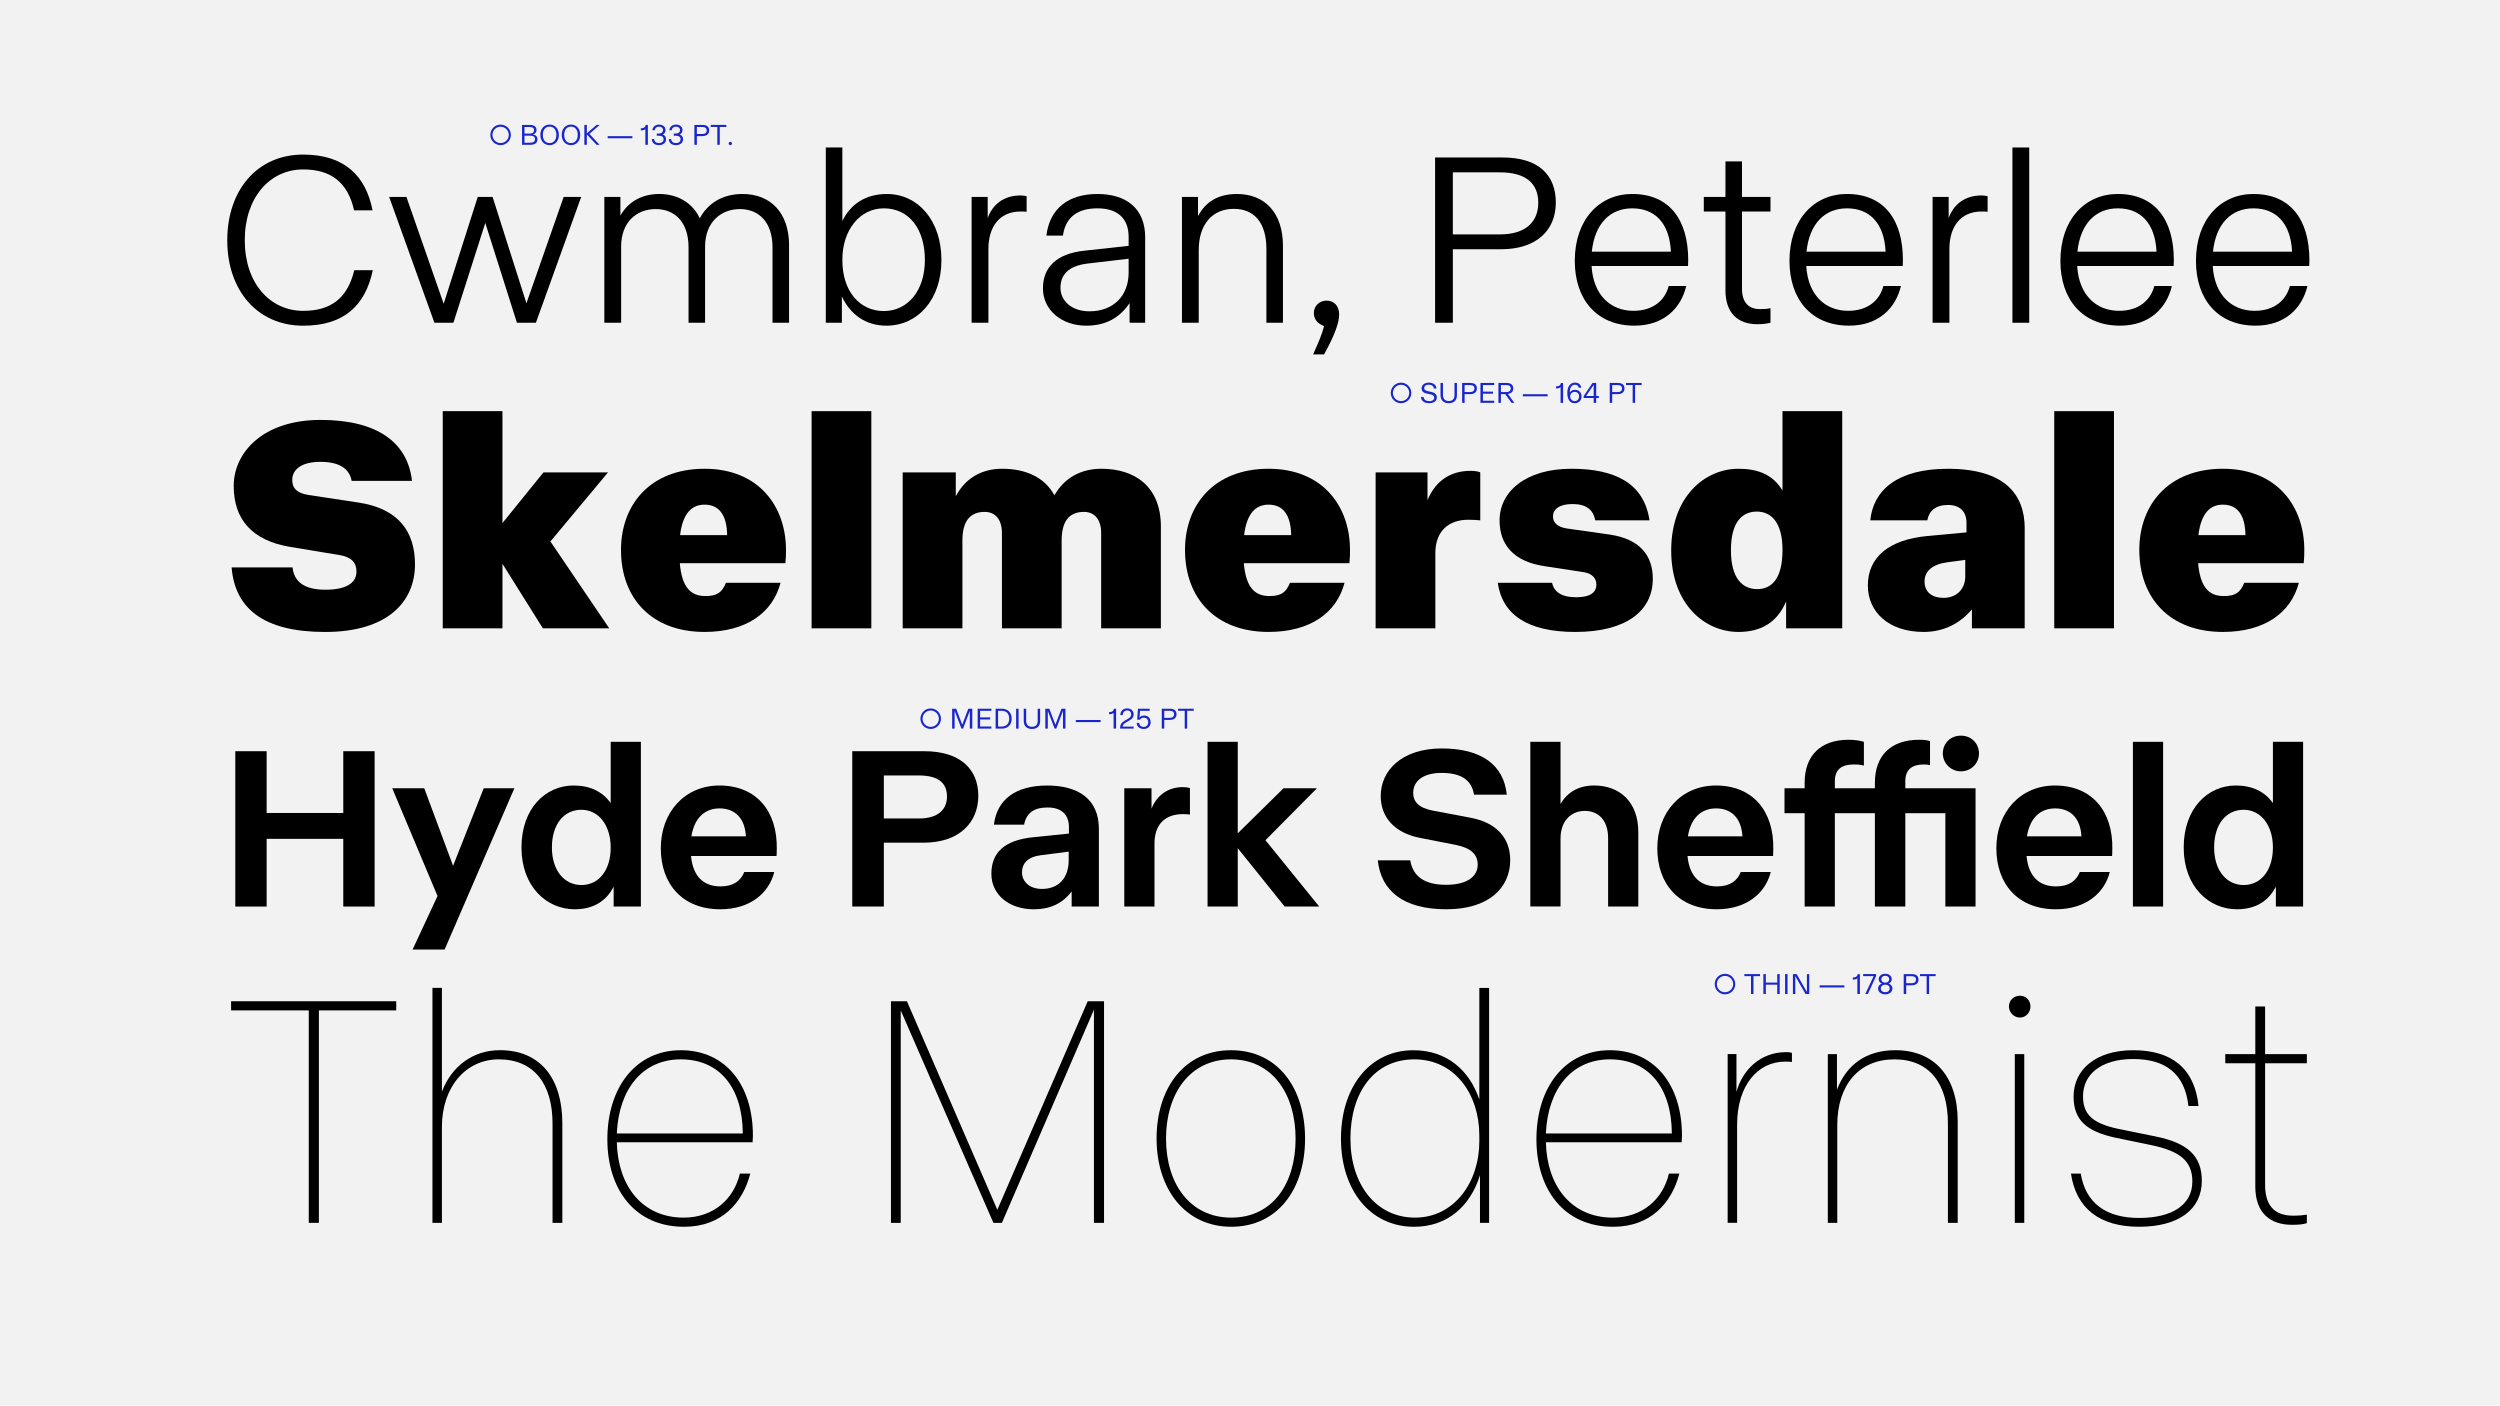
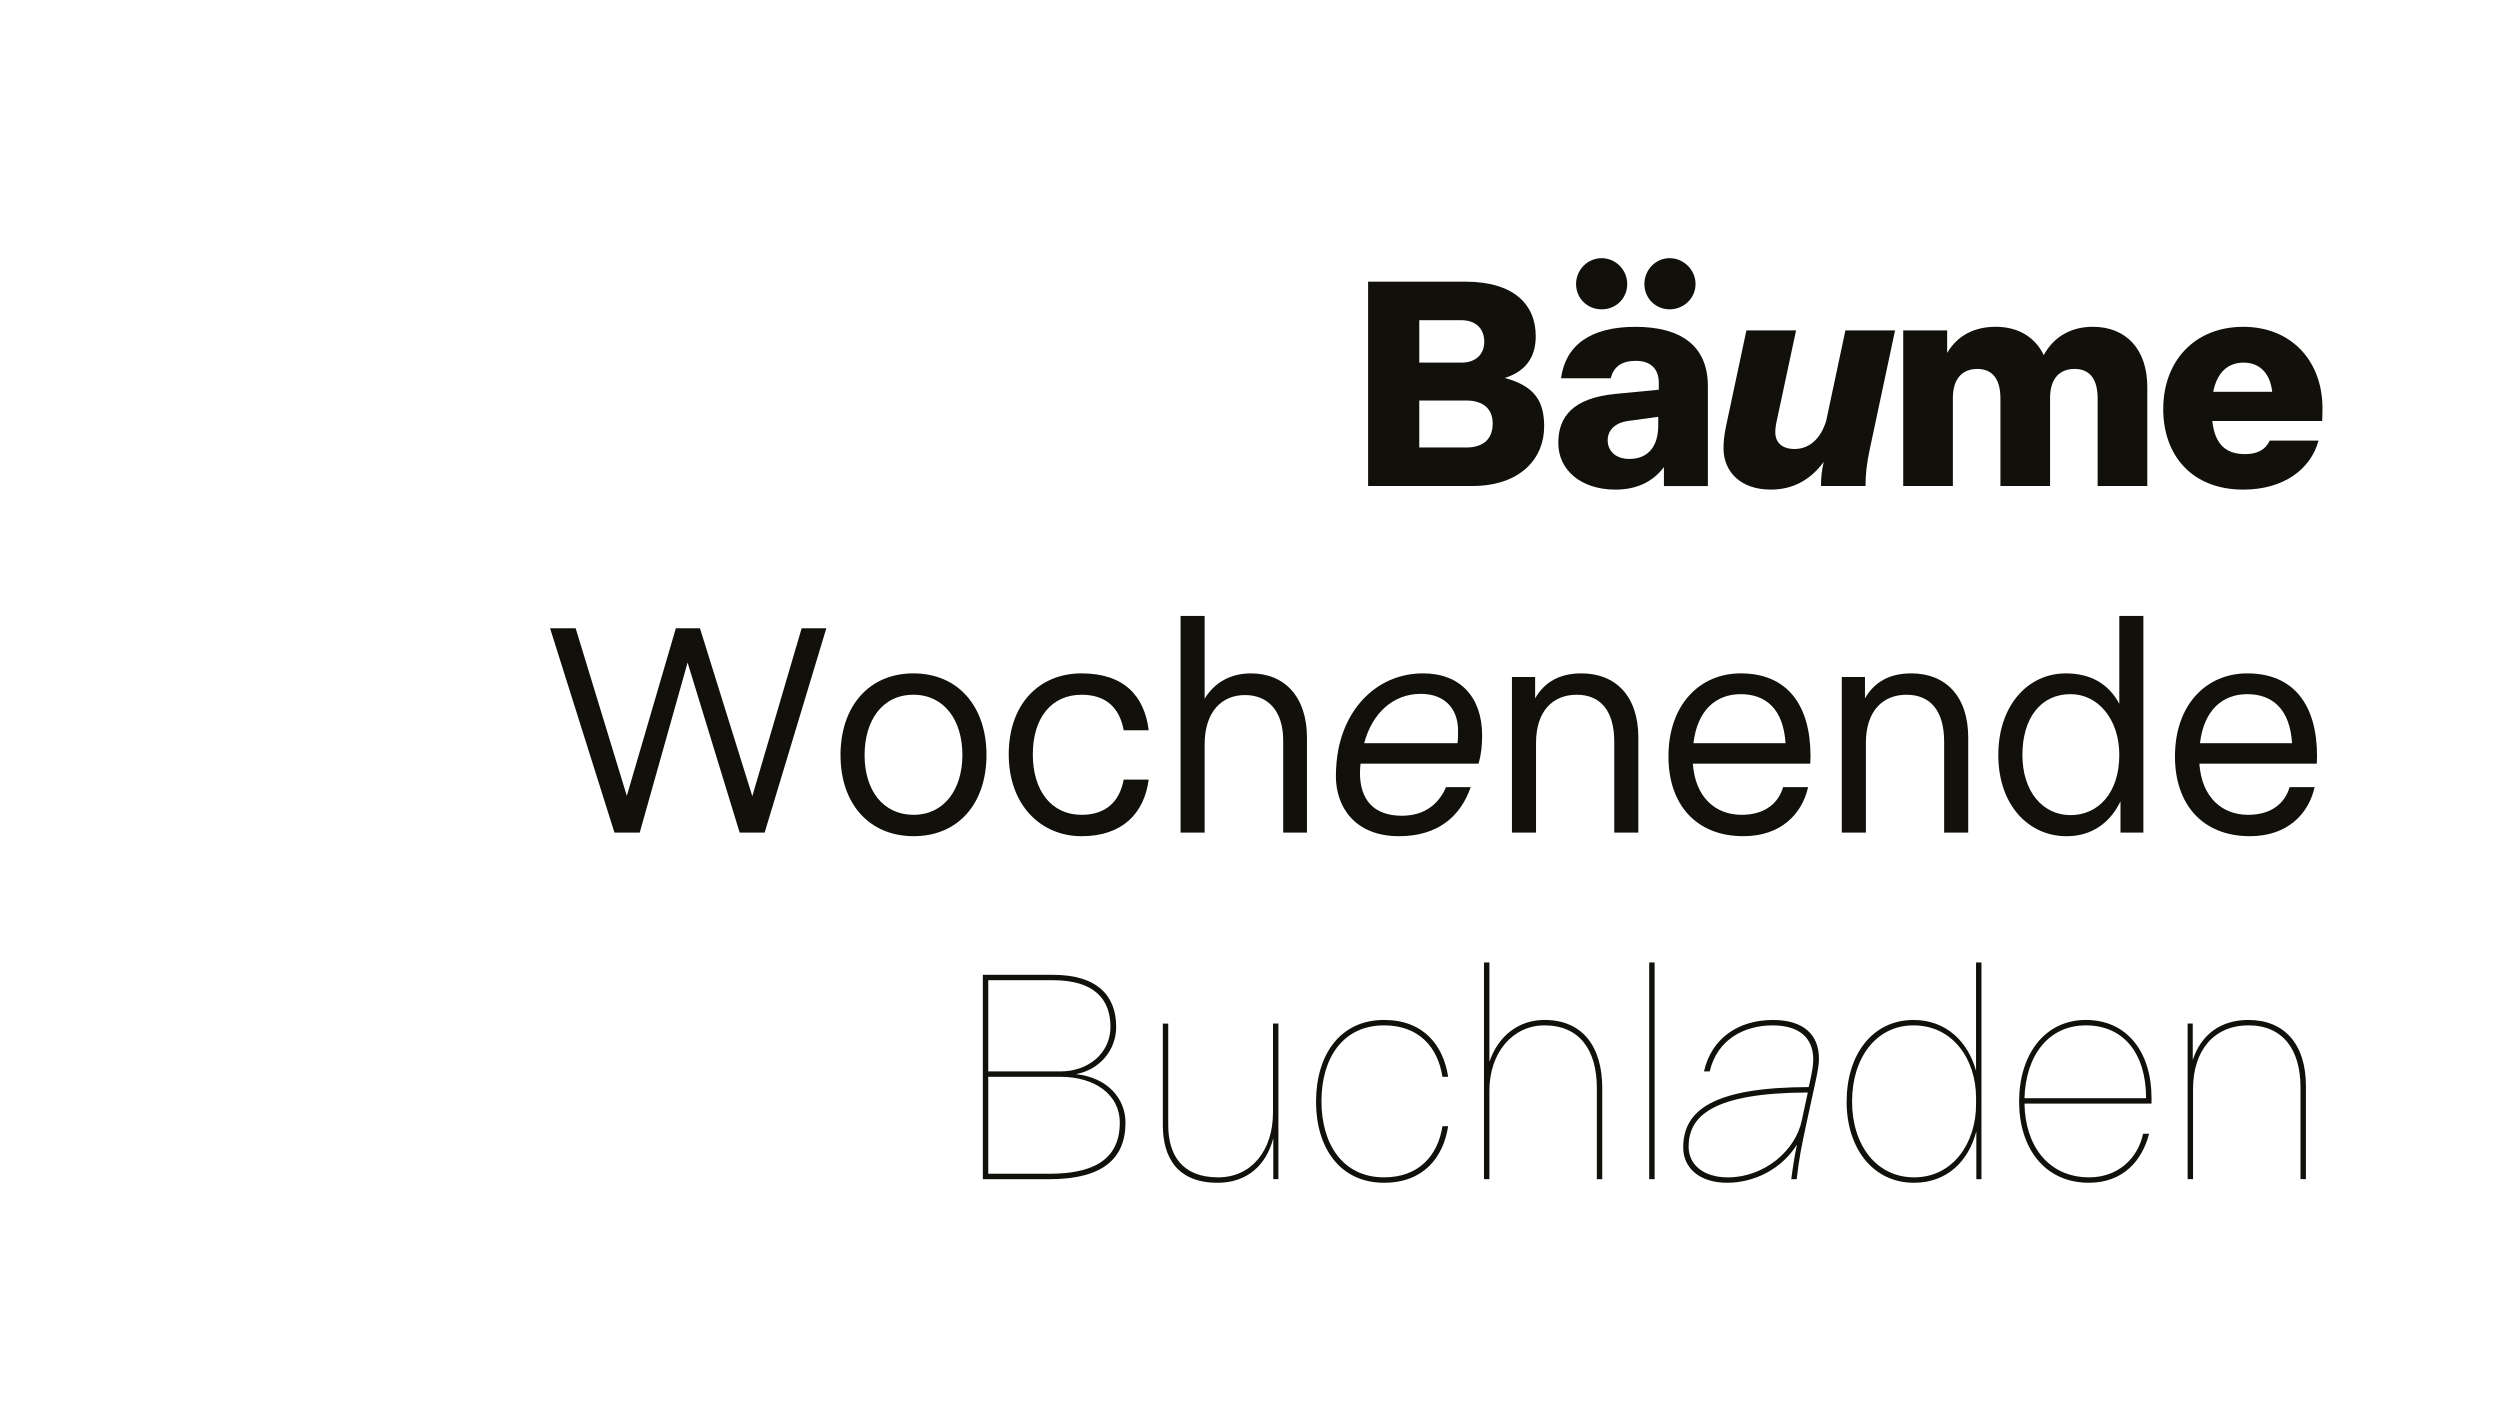
- <svg xmlns="http://www.w3.org/2000/svg" id="Layer_1" viewBox="0 0 1366 768">
+ <svg xmlns="http://www.w3.org/2000/svg" id="Layer_1" data-name="Layer 1" viewBox="0 0 1366 768">
  <defs>
-     <style>.cls-1{fill:#f2f2f2;}.cls-2{fill:#1a26cd;}</style>
+     <style>
+       .cls-1 {
+         fill: #12100b;
+         stroke-width: 0px;
+       }
+     </style>
  </defs>
-   <rect class="cls-1" width="1366" height="768" />
-   <g>
-     <path d="M124.18,131.27c0-27.4,16.36-46.81,41.49-46.81,22.61,0,34.18,11.7,37.9,30.46h-10.11c-3.46-15.56-12.9-22.34-27.8-22.34-18.09,0-31.92,15.16-31.92,38.7s13.83,38.57,31.92,38.57c14.63,0,24.07-6.38,27.93-22.21h10.11c-4.12,19.42-15.83,30.32-38.04,30.32-25,0-41.49-19.28-41.49-46.68Z" />
-     <path d="M317.56,107.59l-24.74,68.76h-10.37l-17.29-54.53-17.42,54.53h-10.37l-24.74-68.76h9.44l20.35,58.38,18.62-58.38h8.11l18.49,58.12,20.35-58.12h9.58Z" />
-     <path d="M431.14,134.19v42.16h-9.04v-41.23c0-13.7-7.45-20.88-17.82-20.88s-19.02,7.18-19.02,20.48v41.63h-9.04v-41.23c0-13.7-7.45-20.88-17.95-20.88s-18.88,7.18-18.88,20.48v41.63h-9.18V107.59h8.78v10.24c4.12-7.45,11.57-11.84,21.28-11.84s18.09,4.65,22.08,13.3c4.39-8.25,12.5-13.3,23.41-13.3,15.16,0,25.4,10.11,25.4,28.2Z" />
-     <path d="M514.4,142.04c0,21.81-13.03,35.91-30.06,35.91-11.7,0-19.95-6.52-24.34-15.96v14.36h-8.78V80.59h9.04v40.17c4.39-9.04,12.5-14.76,24.34-14.76,17.02,0,29.79,14.5,29.79,36.04Zm-9.04,0c0-16.76-8.51-28.2-22.48-28.2-13.03,0-22.61,11.84-22.61,27.93v.53c0,16.76,9.44,27.66,22.61,27.66s22.48-11.17,22.48-27.93Z" />
-     <path d="M560.95,107.19v8.51c-1.06-.13-2-.13-3.33-.13-11.3,0-17.55,8.11-17.55,20.48v40.3h-9.18V107.59h8.78v11.57c2.66-7.45,8.78-12.37,17.95-12.37,1.06,0,2,.13,3.33,.4Z" />
-     <path d="M625.72,129.8v46.55h-8.51v-10.77c-5.59,8.38-13.43,12.37-23.67,12.37-13.43,0-23.67-8.51-23.67-20.35s7.71-19.02,22.61-20.62l24.21-2.66v-4.79c0-10.77-6.65-15.69-17.02-15.69s-17.42,4.39-18.89,14.9h-9.04c1.86-15.16,12.37-22.74,27.93-22.74s26.07,7.71,26.07,23.81Zm-9.04,19.15v-7.58l-22.61,2.66c-10.64,1.33-14.63,6.38-14.63,13.3s5.99,12.77,15.83,12.77c13.17,0,21.41-8.51,21.41-21.15Z" />
-     <path d="M701,134.46v41.89h-9.04v-40.3c0-14.23-6.52-21.94-17.82-21.94s-19.15,7.98-19.15,22.61v39.63h-9.18V107.59h8.78v10.51c4.12-7.85,11.04-12.1,21.28-12.1,15.16,0,25.14,10.11,25.14,28.46Z" />
-     <path d="M723.47,193.64h-5.98c3.32-7.45,4.79-10.91,5.98-15.43l-1.6-.8c-2.39-1.2-3.99-3.46-3.99-6.38,0-3.86,3.06-6.78,6.92-6.78s6.92,2.66,6.92,7.58c0,4.26-2.26,11.04-8.25,21.81Z" />
-     <path d="M850.09,110.79c0,14.5-9.97,25.4-29.92,25.4h-26.33v40.17h-9.71V86.05h36.84c19.95,0,29.13,9.71,29.13,24.74Zm-9.58,0c0-10.37-6.52-16.62-21.01-16.62h-25.67v33.91h25.67c14.5,0,21.01-7.18,21.01-17.29Z" />
-     <path d="M922.3,145.36h-52.67c.93,15.69,10.24,24.47,22.88,24.47,10.64,0,17.16-5.59,19.28-13.57h9.58c-2.79,11.84-11.97,21.68-28.33,21.68-20.61,0-32.58-14.36-32.58-35.38,0-22.61,13.43-36.57,31.39-36.57,20.22,0,30.59,13.96,30.59,36.17,0,2-.13,3.19-.13,3.19Zm-9.31-7.85c-.8-15.96-9.04-23.67-21.15-23.67s-20.48,8.38-22.08,23.67h43.22Z" />
-     <path d="M951.83,115.57v42.16c0,8.11,4.12,11.17,9.84,11.17,2.53,0,3.99-.13,5.72-.53v7.98c-2.26,.53-4.39,.8-7.18,.8-10.77,0-17.42-6.25-17.42-18.49v-43.09h-11.84v-7.98h11.84v-19.42h9.04v19.42h15.56v7.98h-15.56Z" />
-     <path d="M1039.61,145.36h-52.67c.93,15.69,10.24,24.47,22.88,24.47,10.64,0,17.16-5.59,19.28-13.57h9.58c-2.79,11.84-11.97,21.68-28.33,21.68-20.61,0-32.58-14.36-32.58-35.38,0-22.61,13.43-36.57,31.39-36.57,20.22,0,30.59,13.96,30.59,36.17,0,2-.13,3.19-.13,3.19Zm-9.31-7.85c-.8-15.96-9.04-23.67-21.15-23.67s-20.48,8.38-22.08,23.67h43.22Z" />
-     <path d="M1086.03,107.19v8.51c-1.06-.13-2-.13-3.33-.13-11.3,0-17.55,8.11-17.55,20.48v40.3h-9.18V107.59h8.78v11.57c2.66-7.45,8.78-12.37,17.95-12.37,1.06,0,2,.13,3.33,.4Z" />
-     <path d="M1108.77,176.35h-9.18V80.59h9.18v95.76Z" />
-     <path d="M1187.64,145.36h-52.67c.93,15.69,10.24,24.47,22.88,24.47,10.64,0,17.16-5.59,19.28-13.57h9.58c-2.79,11.84-11.97,21.68-28.33,21.68-20.61,0-32.58-14.36-32.58-35.38,0-22.61,13.43-36.57,31.39-36.57,20.22,0,30.59,13.96,30.59,36.17,0,2-.13,3.19-.13,3.19Zm-9.31-7.85c-.8-15.96-9.04-23.67-21.15-23.67s-20.48,8.38-22.08,23.67h43.22Z" />
-     <path d="M1261.71,145.36h-52.67c.93,15.69,10.24,24.47,22.88,24.47,10.64,0,17.16-5.59,19.28-13.57h9.58c-2.79,11.84-11.97,21.68-28.33,21.68-20.61,0-32.58-14.36-32.58-35.38,0-22.61,13.43-36.57,31.39-36.57,20.22,0,30.59,13.96,30.59,36.17,0,2-.13,3.19-.13,3.19Zm-9.31-7.85c-.8-15.96-9.04-23.67-21.15-23.67s-20.48,8.38-22.08,23.67h43.22Z" />
-   </g>
-   <g>
-     <path d="M216.5,552.08h-42.26v116.08h-5.53v-116.08h-42.44v-4.99h90.23v4.99Z" />
-     <path d="M307.26,613.78v54.39h-5.35v-54.21c0-21.75-10.16-35.13-29.42-35.13-17.83,0-31.03,14.98-31.03,36.91v52.42h-5.17v-128.39h5.17v56.7c5.35-13.91,16.94-22.65,31.74-22.65,22.11,0,34.06,15.51,34.06,39.94Z" />
-     <path d="M411.21,624.12h-74.18c.54,23.72,13.73,41.19,36.55,41.19,16.23,0,27.46-10.16,30.67-24.07h5.71c-4.1,15.87-15.51,29.07-36.2,29.07-27.1,0-41.9-20.68-41.9-47.79,0-28.53,15.69-48.68,40.12-48.68s39.41,18.9,39.41,46.72l-.18,3.57Zm-5.35-4.81c-.18-25.5-13.02-40.48-33.88-40.48s-33.88,16.23-34.95,40.48h68.83Z" />
-     <path d="M603.25,547.09v121.08h-5.53v-116.44l-50.28,116.44h-4.64l-50.64-116.08v116.08h-5.35v-121.08h8.74l49.39,113.94,49.39-113.94h8.92Z" />
-     <path d="M631.95,622.16c0-27.64,15.16-48.32,40.66-48.32s40.48,20.51,40.48,48.32-15.16,48.14-40.3,48.14-40.83-20.51-40.83-48.14Zm75.96,0c0-24.79-13.02-43.33-35.31-43.33s-35.48,18.54-35.48,43.33,13.2,43.15,35.66,43.15,35.13-18.37,35.13-43.15Z" />
-     <path d="M813.65,539.78v128.39h-4.99v-26.03c-5.17,16.58-17.47,28.17-36.02,28.17-24.07,0-39.94-20.15-39.94-48.14s15.51-48.32,39.59-48.32c18.37,0,30.67,11.06,36.02,26.93v-60.98h5.35Zm-5.35,83.81v-3.21c0-22.47-13.37-41.55-35.48-41.55s-34.95,18.19-34.95,43.33,14.09,43.15,35.31,43.15,35.13-19.08,35.13-41.72Z" />
-     <path d="M918.85,624.12h-74.18c.54,23.72,13.73,41.19,36.55,41.19,16.23,0,27.46-10.16,30.67-24.07h5.71c-4.1,15.87-15.51,29.07-36.2,29.07-27.1,0-41.9-20.68-41.9-47.79,0-28.53,15.69-48.68,40.12-48.68s39.41,18.9,39.41,46.72l-.18,3.57Zm-5.35-4.81c-.18-25.5-13.02-40.48-33.88-40.48s-33.88,16.23-34.95,40.48h68.83Z" />
-     <path d="M979.11,575.26v4.99c-1.43-.18-2.5-.18-3.74-.18-14.8,0-26.21,12.84-26.21,34.41v53.67h-5.17v-92.19h4.81v20.68c3.21-11.95,13.02-21.75,27.1-21.75,1.07,0,1.78,0,3.21,.36Z" />
-     <path d="M1069.69,612.71v55.46h-5.35v-54.21c0-21.75-9.99-35.13-29.24-35.13s-31.21,13.91-31.21,35.84v53.49h-5.17v-92.19h4.99v19.44c5.17-13.55,15.87-21.58,31.92-21.58,21.04,0,34.06,14.09,34.06,38.87Z" />
-     <path d="M1097.68,549.94c0-3.39,2.67-5.88,6.06-5.88,3.21,0,5.71,2.5,5.71,5.88,0,3.21-2.5,6.06-5.71,6.06-3.39,0-6.06-2.85-6.06-6.06Zm3.21,26.03h5.17v92.19h-5.17v-92.19Z" />
-     <path d="M1131.56,641.24h5.35c2.67,16.23,13.91,24.25,31.92,24.25s29.07-7.13,29.07-19.97c0-11.23-6.95-16.58-22.29-19.79l-19.79-4.1c-15.69-3.39-22.82-9.63-22.82-22.47,0-14.44,11.77-25.32,32.63-25.32s33.52,9.81,35.66,30.49h-5.53c-1.96-17.47-12.3-25.68-30.14-25.68s-27.46,8.56-27.46,20.33c0,9.81,4.99,14.8,19.26,17.83l20.15,4.1c17.83,3.57,25.5,10.7,25.5,24.25,0,15.69-12.66,25.14-34.24,25.14s-34.42-9.99-37.27-29.07Z" />
-     <path d="M1237.65,580.97v66.51c0,13.37,7.31,16.76,15.33,16.76,3.21,0,4.81-.18,7.49-.54v4.64c-2.5,.71-4.46,.89-8.2,.89-11.41,0-19.97-6.06-19.97-20.86v-67.4h-16.41v-4.99h16.41v-26.03h5.35v26.03h22.82v4.99h-22.82Z" />
-   </g>
-   <g>
-     <path d="M204.69,410.46v84.88h-17.12v-37h-41.88v37h-17.12v-84.88h17.12v33.75h41.88v-33.75h17.12Z" />
-     <path d="M281.06,430.71l-38.12,88.12h-17.5l13.62-29.25-24.75-58.88h17.5l15.75,42.38,16.75-42.38h16.75Z" />
-     <path d="M350.18,405.33v90h-14.88v-10.88c-4.12,8.12-11.38,12.38-21.25,12.38-15.38,0-29.12-12.38-29.12-33.75s13.12-33.88,28.5-33.88c9,0,15.88,3.38,20.25,9.62v-33.5h16.5Zm-16.5,57.75c0-12.38-6.75-20.62-16-20.62-9.75,0-16.12,8.12-16.12,20.62s6.75,20.5,16.12,20.5,16-7.88,16-20.5Z" />
-     <path d="M424.43,463.96c0,2-.12,3.75-.12,3.75h-46.75c1.12,11.75,7.38,16.62,16.12,16.62,7.12,0,11.12-3.12,13-7.88h16.38c-2.88,11.5-13.12,20.38-29.5,20.38-20.62,0-32.5-13.75-32.5-33.38s13.12-34.25,32-34.25c20.25,0,31.75,14,31.38,34.75Zm-16.88-7c-.5-9.75-5.88-15.25-14.38-15.25-7.88,0-13.75,5-15.38,15.25h29.75Z" />
-     <path d="M534.55,434.83c0,14.12-9.88,25.62-30,25.62h-21.62v34.88h-17.25v-84.88h39.25c20.12,0,29.62,10.12,29.62,24.38Zm-17.12,.38c0-7.5-4.88-11.5-15.38-11.5h-19.12v23.5h19.25c10.38,0,15.25-4.88,15.25-12Z" />
-     <path d="M600.43,452.96v42.38h-14.88v-8.25c-5,6.62-11.88,9.75-20.62,9.75-13.75,0-23.25-8.12-23.25-19.38s6.75-18.38,22.88-20l19.5-2v-3.5c0-7.25-4.5-10.75-11.62-10.75-7.5,0-11.62,3-12.88,9.38h-16.5c1.75-14,12.12-21.38,29.12-21.38s28.25,7.38,28.25,23.75Zm-16.5,17.12v-4.75l-15.5,2c-6.88,.88-10,4.5-10,9.38s4,9,10.88,9c9.5,0,14.62-6.38,14.62-15.62Z" />
-     <path d="M650.18,430.58v14.5c-1-.12-2.12-.25-3.75-.25-10.12,0-15.62,5.88-15.62,16.12v34.38h-16.5v-64.62h14.88v11.12c3.12-7.75,9.5-11.75,17.12-11.75,1.38,0,2.5,.12,3.88,.5Z" />
-     <path d="M701.93,495.33l-25.62-31.88v31.88h-16.5v-90h16.5v50l25-24.62h18.25l-28.12,28.38,29.38,36.25h-18.88Z" />
-     <path d="M752.8,470.08h17.75c1.5,8.88,7.88,13.38,19.62,13.38s17.25-4.75,17.25-11c0-5.5-3.62-9.12-11.75-10.75l-19.75-3.88c-14.25-2.75-21.5-11.62-21.5-22.88,0-14.12,11.75-26,33.38-26s33.88,9,35.5,25.25h-17.88c-1.38-8.12-7.12-11.88-17.75-11.88s-15.5,4.88-15.5,10.88c0,4.88,3,8.25,10.88,9.75l19.88,3.75c15.5,2.75,22.25,11.88,22.25,23.25,0,15-11.5,26.88-34.88,26.88s-35.62-9.88-37.5-26.75Z" />
-     <path d="M895.17,454.71v40.62h-16.5v-37.38c0-10-5.5-14.88-12.75-14.88s-13.25,5.25-13.25,15.12v37.12h-16.5v-90h16.5v34c3.75-6.5,10-10.12,18.38-10.12,13.75,0,24.12,8.75,24.12,25.5Z" />
-     <path d="M968.92,463.96c0,2-.12,3.75-.12,3.75h-46.75c1.12,11.75,7.38,16.62,16.12,16.62,7.12,0,11.12-3.12,13-7.88h16.38c-2.88,11.5-13.12,20.38-29.5,20.38-20.62,0-32.5-13.75-32.5-33.38s13.12-34.25,32-34.25c20.25,0,31.75,14,31.38,34.75Zm-16.88-7c-.5-9.75-5.88-15.25-14.38-15.25-7.88,0-13.75,5-15.38,15.25h29.75Z" />
-     <path d="M986.05,444.33h-11v-13.62h11v-3c0-15.12,9-23.5,24-23.5,3.38,0,5.75,.38,8.38,1.12v13c-1.88-.5-3.12-.62-5.62-.62-6.62,0-10.25,2.75-10.25,9.25v3.75h21.88v-3c0-15.12,9-23.5,24.12-23.5,2.38,0,4.12,.12,6,.75v13.12c-1-.25-2-.38-3.25-.38-6.62,0-10.25,2.75-10.25,9.25v3.75h38.38v64.62h-16.5v-51h-21.88v51h-16.62v-51h-21.88v51h-16.5v-51Zm75.5-32.62c0-5.38,4-9.75,9.88-9.75s9.88,4.38,9.88,9.75-4.25,9.75-9.88,9.75-9.88-4.62-9.88-9.75Z" />
-     <path d="M1154.17,463.96c0,2-.12,3.75-.12,3.75h-46.75c1.12,11.75,7.38,16.62,16.12,16.62,7.12,0,11.12-3.12,13-7.88h16.38c-2.88,11.5-13.12,20.38-29.5,20.38-20.62,0-32.5-13.75-32.5-33.38s13.12-34.25,32-34.25c20.25,0,31.75,14,31.38,34.75Zm-16.88-7c-.5-9.75-5.88-15.25-14.38-15.25-7.88,0-13.75,5-15.38,15.25h29.75Z" />
-     <path d="M1181.92,495.33h-16.5v-90h16.5v90Z" />
-     <path d="M1258.42,405.33v90h-14.88v-10.88c-4.12,8.12-11.38,12.38-21.25,12.38-15.38,0-29.12-12.38-29.12-33.75s13.12-33.88,28.5-33.88c9,0,15.88,3.38,20.25,9.62v-33.5h16.5Zm-16.5,57.75c0-12.38-6.75-20.62-16-20.62-9.75,0-16.12,8.12-16.12,20.62s6.75,20.5,16.12,20.5,16-7.88,16-20.5Z" />
-   </g>
-   <g>
-     <path d="M126.54,310.02h33.29c.82,7.58,6.1,12.2,17.96,12.2,12.86,0,16.98-4.61,16.98-9.89,0-4.78-2.47-7.91-9.39-9.06l-26.86-4.45c-20.77-3.46-30.82-15-30.82-33.29s15.99-36.09,47.47-36.09,47.63,12.69,49.94,33.29h-32.96c-1.32-6.76-6.76-10.38-17.14-10.38s-15.33,4.29-15.33,9.89c0,4.62,2.64,7.25,9.06,8.24l27.19,4.12c21.75,3.3,30.82,15.82,30.82,33.79,0,20.44-15,36.92-49.11,36.92s-49.28-13.18-51.09-35.27Z" />
-     <path d="M296.62,343.32l-22.08-35.27v35.27h-32.63v-118.66h32.63v61.14l22.41-27.69h35.27l-31.48,37.74,32.14,47.46h-36.26Z" />
-     <path d="M429.12,307.72h-57.68c1.15,13.02,5.77,17.96,14.01,17.96,6.43,0,9.06-1.98,11.21-7.25h29.83c-4.29,16.32-18.62,26.86-41.53,26.86-28.84,0-45.65-18.29-45.65-44.83,0-24.72,15.99-44.33,45.65-44.33s44.5,20.6,44.5,44.33c0,2.47,0,4.12-.33,7.25Zm-31.81-15.33c-.16-10.88-4.29-16.65-12.36-16.65-6.76,0-11.87,4.45-13.35,16.65h25.71Z" />
-     <path d="M476.09,343.32h-32.63v-118.66h32.63v118.66Z" />
-     <path d="M634.3,287.78v55.54h-32.63v-52.08c0-7.42-3.63-11.54-9.39-11.54-7.42,0-12.2,4.29-12.2,15.66v47.96h-32.63v-52.08c0-7.42-3.63-11.54-9.39-11.54-7.42,0-12.2,4.29-12.2,15.66v47.96h-32.63v-85.21h29.01v13.02c5.27-9.89,14.17-15,25.38-15,12.53,0,23.07,4.45,28.51,14.5,5.44-9.56,14.5-14.5,25.71-14.5,18.13,0,32.47,9.56,32.47,31.64Z" />
-     <path d="M737.3,307.72h-57.68c1.15,13.02,5.77,17.96,14.01,17.96,6.43,0,9.06-1.98,11.21-7.25h29.83c-4.29,16.32-18.62,26.86-41.53,26.86-28.84,0-45.65-18.29-45.65-44.83,0-24.72,15.99-44.33,45.65-44.33s44.5,20.6,44.5,44.33c0,2.47,0,4.12-.33,7.25Zm-31.81-15.33c-.16-10.88-4.29-16.65-12.36-16.65-6.76,0-11.87,4.45-13.35,16.65h25.71Z" />
-     <path d="M808.82,258.11v26.21c-1.81-.17-3.63-.33-6.59-.33-10.55,0-17.96,6.1-17.96,18.29v41.04h-32.63v-85.21h28.35v15.16c4.78-11.54,13.68-15.99,23.4-15.99,1.98,0,4.12,.17,5.44,.82Z" />
-     <path d="M818.38,318.43h29.67c1.15,5.11,5.27,7.91,13.18,7.91s11.04-2.8,11.04-6.92c0-2.97-1.81-5.93-6.76-6.76l-21.59-3.3c-16.48-2.47-24.56-11.37-24.56-25.05,0-15.49,14.01-28.18,39.23-28.18,23.9,0,39.72,7.91,42.69,28.18h-29.67c-.99-5.77-4.94-8.9-12.36-8.9s-10.71,2.97-10.71,6.76c0,3.3,2.31,5.77,7.58,6.59l23.24,3.3c17.14,2.47,23.73,11.87,23.73,24.23,0,17.47-14.5,29.01-42.36,29.01-26.2,0-39.88-9.56-42.36-26.86Z" />
-     <path d="M1006.59,224.65v118.66h-30.66v-14.67c-4.78,11.21-13.35,16.65-26.04,16.65-18.29,0-36.75-15-36.75-44.5s18.46-44.66,36.75-44.66c10.55,0,18.79,3.13,24.06,11.87v-43.34h32.63Zm-32.63,75.81c0-15.33-6.43-20.93-14.01-20.93-8.08,0-14.17,5.77-14.17,21.1s6.26,21.26,14.34,21.26c7.42,0,13.84-4.94,13.84-21.42Z" />
-     <path d="M1106.29,288.76v54.55h-28.84v-10.38c-6.43,7.75-15.49,12.36-26.37,12.36-19.28,0-30.49-11.04-30.49-25.38,0-15.49,11.54-25.05,32.47-27.03l21.43-1.98v-5.27c0-6.1-3.63-9.72-10.05-9.72-6.76,0-10.38,3.13-11.37,8.41h-31.15c1.65-16.65,15-28.18,42.36-28.18,30.98,0,42.03,13.84,42.03,32.63Zm-32.47,26.2v-9.06l-9.72,1.32c-8.24,1.15-12.53,4.78-12.53,10.55s4.12,8.9,10.38,8.9c7.42,0,11.87-5.11,11.87-11.7Z" />
-     <path d="M1155.07,343.32h-32.63v-118.66h32.63v118.66Z" />
-     <path d="M1258.73,307.72h-57.68c1.15,13.02,5.77,17.96,14.01,17.96,6.43,0,9.06-1.98,11.21-7.25h29.83c-4.29,16.32-18.62,26.86-41.53,26.86-28.84,0-45.65-18.29-45.65-44.83,0-24.72,15.99-44.33,45.65-44.33s44.5,20.6,44.5,44.33c0,2.47,0,4.12-.33,7.25Zm-31.81-15.33c-.16-10.88-4.29-16.65-12.36-16.65-6.76,0-11.87,4.45-13.35,16.65h25.71Z" />
-   </g>
-   <g>
-     <path class="cls-2" d="M279.15,73.71c0,3.11-2.53,5.6-5.63,5.6s-5.6-2.5-5.6-5.6,2.5-5.63,5.6-5.63,5.63,2.53,5.63,5.63Zm-10.08,0c0,2.46,1.98,4.45,4.45,4.45s4.48-1.99,4.48-4.45-2.02-4.48-4.48-4.48-4.45,2.02-4.45,4.48Z" />
-     <path class="cls-2" d="M293.66,76.03c0,1.9-1.12,3.09-3.87,3.09h-4.55v-10.87h4.31c2.48,0,3.62,1.07,3.62,2.87,0,1.15-.86,2.1-1.95,2.35,1.49,.21,2.45,1.17,2.45,2.56Zm-7.07-6.64v3.62h2.83c1.5,0,2.38-.69,2.38-1.89,0-1.3-1.02-1.73-2.61-1.73h-2.61Zm5.73,6.64c0-1.44-1.12-1.89-2.79-1.89h-2.95v3.84h2.93c1.68,0,2.8-.43,2.8-1.95Z" />
-     <path class="cls-2" d="M295.24,73.69c0-3.36,2.07-5.63,5.06-5.63s5.06,2.27,5.06,5.63-2.06,5.62-5.06,5.62-5.06-2.27-5.06-5.62Zm8.76,0c0-2.79-1.46-4.5-3.7-4.5s-3.7,1.71-3.7,4.5,1.46,4.48,3.7,4.48,3.7-1.71,3.7-4.48Z" />
-     <path class="cls-2" d="M306.92,73.69c0-3.36,2.07-5.63,5.06-5.63s5.06,2.27,5.06,5.63-2.06,5.62-5.06,5.62-5.06-2.27-5.06-5.62Zm8.76,0c0-2.79-1.46-4.5-3.7-4.5s-3.7,1.71-3.7,4.5,1.46,4.48,3.7,4.48,3.7-1.71,3.7-4.48Z" />
-     <path class="cls-2" d="M322.06,73.13l5.55,5.99h-1.63l-5.33-5.63v5.63h-1.36v-10.87h1.36v4.58l5.28-4.58h1.76l-5.63,4.88Z" />
-     <path class="cls-2" d="M345.54,75.55h-13.53v-1.15h13.53v1.15Z" />
-     <path class="cls-2" d="M354,68.25v10.87h-1.38v-8.56c-.56,.51-1.3,.69-2.48,.69v-1.12c1.86-.06,2.42-.75,2.69-1.87h1.17Z" />
-     <path class="cls-2" d="M363.95,76.08c0,1.73-1.38,3.23-3.89,3.23s-3.89-1.38-3.91-3.33h1.31c.08,1.38,.96,2.19,2.61,2.19s2.5-.93,2.5-2.1-.78-1.92-2.8-1.92h-.91v-1.18h.91c1.86,0,2.51-.85,2.51-1.9,0-1.12-.88-1.87-2.18-1.87-1.22,0-2.19,.62-2.35,1.98h-1.33c.22-2,1.78-3.12,3.7-3.12,2.02,0,3.52,1.22,3.52,2.95,0,1.14-.5,2.05-1.54,2.46,1.15,.37,1.84,1.28,1.84,2.61Z" />
-     <path class="cls-2" d="M373.23,76.08c0,1.73-1.38,3.23-3.89,3.23s-3.89-1.38-3.91-3.33h1.31c.08,1.38,.96,2.19,2.61,2.19s2.5-.93,2.5-2.1-.78-1.92-2.8-1.92h-.91v-1.18h.91c1.86,0,2.51-.85,2.51-1.9,0-1.12-.88-1.87-2.18-1.87-1.22,0-2.19,.62-2.35,1.98h-1.33c.22-2,1.78-3.12,3.7-3.12,2.02,0,3.52,1.22,3.52,2.95,0,1.14-.5,2.05-1.54,2.46,1.15,.37,1.84,1.28,1.84,2.61Z" />
-     <path class="cls-2" d="M387.49,71.28c0,1.79-1.23,3.09-3.71,3.09h-3.01v4.75h-1.36v-10.87h4.48c2.48,0,3.6,1.15,3.6,3.03Zm-1.36,0c0-1.22-.75-1.89-2.46-1.89h-2.9v3.84h2.9c1.71,0,2.46-.78,2.46-1.95Z" />
-     <path class="cls-2" d="M396.88,69.37h-3.6v9.75h-1.34v-9.75h-3.62v-1.12h8.56v1.12Z" />
-     <path class="cls-2" d="M399.96,78.4c0,.5-.42,.91-.91,.91s-.93-.42-.93-.91,.42-.91,.93-.91,.91,.4,.91,.91Z" />
-   </g>
-   <g>
-     <path class="cls-2" d="M771.15,214.71c0,3.11-2.53,5.6-5.63,5.6s-5.6-2.5-5.6-5.6,2.5-5.63,5.6-5.63,5.63,2.53,5.63,5.63Zm-10.08,0c0,2.46,1.98,4.45,4.45,4.45s4.48-1.99,4.48-4.45-2.02-4.48-4.48-4.48-4.45,2.02-4.45,4.48Z" />
-     <path class="cls-2" d="M776.4,216.89h1.42c.21,1.54,1.34,2.29,3.11,2.29,1.86,0,2.72-.82,2.72-1.87,0-.96-.64-1.52-1.9-1.81l-2.53-.56c-1.6-.35-2.46-1.33-2.46-2.75,0-1.76,1.49-3.12,3.89-3.12s4.02,1.01,4.26,3.23h-1.42c-.21-1.44-1.26-2.1-2.87-2.1s-2.43,.8-2.43,1.82c0,.78,.4,1.33,1.65,1.62l2.45,.56c1.76,.4,2.8,1.36,2.8,2.91,0,1.9-1.49,3.2-4.15,3.2-2.85,0-4.31-1.23-4.53-3.43Z" />
-     <path class="cls-2" d="M796.08,215.89c0,2.95-1.75,4.42-4.48,4.42s-4.5-1.49-4.5-4.42v-6.64h1.34v6.64c0,2.13,1.26,3.23,3.17,3.23s3.12-1.06,3.12-3.17v-6.71h1.34v6.64Z" />
-     <path class="cls-2" d="M806.98,212.28c0,1.79-1.23,3.09-3.71,3.09h-3.01v4.75h-1.36v-10.87h4.48c2.48,0,3.6,1.15,3.6,3.03Zm-1.36,0c0-1.22-.75-1.89-2.46-1.89h-2.9v3.84h2.9c1.71,0,2.46-.78,2.46-1.95Z" />
-     <path class="cls-2" d="M810.27,210.4v3.58h5.49v1.14h-5.49v3.84h6.16v1.15h-7.51v-10.87h7.51v1.15h-6.16Z" />
-     <path class="cls-2" d="M822.45,215.37h-2.35v4.75h-1.36v-10.87h4.47c2.48,0,3.62,1.15,3.62,2.99,0,1.63-.9,2.74-2.91,2.98l3.51,4.9h-1.52l-3.44-4.75Zm-2.35-1.14h2.95c1.58,0,2.42-.72,2.42-1.98s-.86-1.86-2.45-1.86h-2.91v3.84Z" />
-     <path class="cls-2" d="M845.62,216.55h-13.53v-1.15h13.53v1.15Z" />
-     <path class="cls-2" d="M854.08,209.25v10.87h-1.38v-8.56c-.56,.51-1.3,.69-2.48,.69v-1.12c1.86-.06,2.42-.75,2.69-1.87h1.17Z" />
-     <path class="cls-2" d="M864.16,216.58c0,2.22-1.5,3.73-3.76,3.73-3.12,0-4.02-2.77-4.02-5.71,0-3.87,2-5.54,4.18-5.54,2.03,0,3.14,1.01,3.43,2.79h-1.36c-.22-1.06-.88-1.63-2.07-1.63-1.82,0-2.85,1.71-2.85,4.07v.22c.53-.98,1.49-1.52,2.82-1.52,2.29,0,3.63,1.57,3.63,3.6Zm-1.33,0c0-1.28-.78-2.45-2.38-2.45s-2.5,1.17-2.5,2.45,.9,2.58,2.5,2.58,2.38-1.3,2.38-2.58Z" />
-     <path class="cls-2" d="M873.57,217.48h-1.41v2.64h-1.38v-2.64h-5.46v-1.12l4.82-7.11h2.02v7.11h1.41v1.12Zm-2.79-1.12v-6.08l-4.13,6.08h4.13Z" />
-     <path class="cls-2" d="M887.63,212.28c0,1.79-1.23,3.09-3.71,3.09h-3.01v4.75h-1.36v-10.87h4.48c2.48,0,3.6,1.15,3.6,3.03Zm-1.36,0c0-1.22-.75-1.89-2.46-1.89h-2.9v3.84h2.9c1.71,0,2.46-.78,2.46-1.95Z" />
-     <path class="cls-2" d="M897.02,210.37h-3.6v9.75h-1.34v-9.75h-3.62v-1.12h8.56v1.12Z" />
-   </g>
-   <g>
-     <path class="cls-2" d="M514.15,392.71c0,3.11-2.53,5.6-5.63,5.6s-5.6-2.5-5.6-5.6,2.5-5.63,5.6-5.63,5.63,2.53,5.63,5.63Zm-10.08,0c0,2.46,1.98,4.45,4.45,4.45s4.48-1.99,4.48-4.45-2.02-4.48-4.48-4.48-4.45,2.02-4.45,4.48Z" />
-     <path class="cls-2" d="M531.26,387.25v10.87h-1.36v-9.68l-3.68,9.68h-.88l-3.73-9.7v9.7h-1.36v-10.87h2.21l3.31,8.72,3.31-8.72h2.18Z" />
-     <path class="cls-2" d="M535.54,388.4v3.58h5.49v1.14h-5.49v3.84h6.16v1.15h-7.51v-10.87h7.51v1.15h-6.16Z" />
-     <path class="cls-2" d="M552.78,392.69c0,3.34-2.19,5.43-5.28,5.43h-3.49v-10.87h3.49c3.09,0,5.28,2.08,5.28,5.44Zm-1.36,0c0-2.72-1.52-4.31-4.13-4.31h-1.94v8.6h1.94c2.58,0,4.13-1.58,4.13-4.29Z" />
-     <path class="cls-2" d="M556.55,398.12h-1.34v-10.87h1.34v10.87Z" />
-     <path class="cls-2" d="M568.34,393.89c0,2.95-1.75,4.42-4.48,4.42s-4.5-1.49-4.5-4.42v-6.64h1.34v6.64c0,2.13,1.26,3.23,3.17,3.23s3.12-1.06,3.12-3.17v-6.71h1.34v6.64Z" />
-     <path class="cls-2" d="M582.17,387.25v10.87h-1.36v-9.68l-3.68,9.68h-.88l-3.73-9.7v9.7h-1.36v-10.87h2.21l3.31,8.72,3.31-8.72h2.18Z" />
-     <path class="cls-2" d="M601.38,394.55h-13.53v-1.15h13.53v1.15Z" />
-     <path class="cls-2" d="M609.84,387.25v10.87h-1.38v-8.56c-.56,.51-1.3,.69-2.48,.69v-1.12c1.86-.06,2.42-.75,2.69-1.87h1.17Z" />
-     <path class="cls-2" d="M613.39,397h6.03v1.12h-7.39v-.46c0-1.6,.67-2.8,2.38-3.81l2.16-1.26c1.07-.62,1.49-1.31,1.49-2.26,0-1.14-.69-2.13-2.16-2.13s-2.35,.98-2.45,2.53h-1.31c.08-2.15,1.38-3.67,3.76-3.67,2.24,0,3.52,1.41,3.52,3.27,0,1.18-.37,2.18-2.11,3.22l-2.48,1.47c-.78,.46-1.3,1.06-1.44,1.99Z" />
-     <path class="cls-2" d="M628.72,394.65c0,1.92-1.28,3.67-3.78,3.67-2.26,0-3.84-1.34-3.84-3.33h1.36c.06,1.33,1.01,2.19,2.5,2.19s2.42-1.12,2.42-2.56-.85-2.48-2.43-2.48c-.96,0-1.63,.4-2.02,1.07h-1.57l.42-5.95h6.4v1.12h-5.3l-.24,3.67c.54-.67,1.44-1.09,2.54-1.09,2.21,0,3.54,1.62,3.54,3.7Z" />
-     <path class="cls-2" d="M642.87,390.28c0,1.79-1.23,3.09-3.71,3.09h-3.01v4.75h-1.36v-10.87h4.48c2.48,0,3.6,1.15,3.6,3.03Zm-1.36,0c0-1.22-.75-1.89-2.46-1.89h-2.9v3.84h2.9c1.71,0,2.46-.78,2.46-1.95Z" />
-     <path class="cls-2" d="M652.26,388.37h-3.6v9.75h-1.34v-9.75h-3.62v-1.12h8.56v1.12Z" />
-   </g>
-   <g>
-     <path class="cls-2" d="M948.15,537.71c0,3.11-2.53,5.6-5.63,5.6s-5.6-2.5-5.6-5.6,2.5-5.63,5.6-5.63,5.63,2.53,5.63,5.63Zm-10.08,0c0,2.46,1.98,4.45,4.45,4.45s4.48-1.99,4.48-4.45-2.02-4.48-4.48-4.48-4.45,2.02-4.45,4.48Z" />
-     <path class="cls-2" d="M961.69,533.37h-3.6v9.75h-1.34v-9.75h-3.62v-1.12h8.56v1.12Z" />
-     <path class="cls-2" d="M972.42,532.25v10.87h-1.34v-5.09h-6.23v5.09h-1.34v-10.87h1.34v4.64h6.23v-4.64h1.34Z" />
-     <path class="cls-2" d="M976.71,543.12h-1.34v-10.87h1.34v10.87Z" />
-     <path class="cls-2" d="M988.57,532.25v10.87h-2.05l-5.59-9.78v9.78h-1.28v-10.87h2.05l5.6,9.78v-9.78h1.26Z" />
-     <path class="cls-2" d="M1007.78,539.55h-13.53v-1.15h13.53v1.15Z" />
-     <path class="cls-2" d="M1016.24,532.25v10.87h-1.38v-8.56c-.56,.51-1.3,.69-2.48,.69v-1.12c1.86-.06,2.42-.75,2.69-1.87h1.17Z" />
-     <path class="cls-2" d="M1025.08,532.25v1.1l-4.48,9.76h-1.41l4.58-9.75h-5.75v-1.12h7.06Z" />
-     <path class="cls-2" d="M1034.01,540.13c0,1.84-1.63,3.19-3.91,3.19s-3.92-1.34-3.92-3.19c0-1.31,.86-2.35,2.1-2.69-1.06-.35-1.76-1.3-1.76-2.42,0-1.7,1.49-2.96,3.58-2.96s3.57,1.26,3.57,2.96c0,1.12-.7,2.07-1.76,2.42,1.23,.34,2.1,1.36,2.1,2.69Zm-1.49-.05c0-1.25-.98-2.07-2.42-2.07s-2.43,.82-2.43,2.07,.99,2.06,2.43,2.06,2.42-.82,2.42-2.06Zm-4.59-5.01c0,.96,.77,1.84,2.18,1.84s2.16-.88,2.16-1.84c0-1.09-.85-1.91-2.16-1.91s-2.18,.82-2.18,1.91Z" />
-     <path class="cls-2" d="M1048.26,535.28c0,1.79-1.23,3.09-3.71,3.09h-3.01v4.75h-1.36v-10.87h4.48c2.48,0,3.6,1.15,3.6,3.03Zm-1.36,0c0-1.22-.75-1.89-2.46-1.89h-2.9v3.84h2.9c1.71,0,2.46-.78,2.46-1.95Z" />
-     <path class="cls-2" d="M1057.65,533.37h-3.6v9.75h-1.34v-9.75h-3.62v-1.12h8.56v1.12Z" />
-   </g>
+   <path class="cls-1" d="M747.53,153.9h53.12c26.31,0,38.48,12.33,38.48,29.76,0,10.2-4.28,18.91-16.94,22.86,16.61,4.44,21.54,12.99,21.54,26.48,0,17.43-12.83,32.56-39.47,32.56h-56.73v-111.66ZM798.51,198.14c8.39,0,12.5-5.1,12.5-11.35,0-6.91-4.28-11.84-12.66-11.84h-22.86v23.19h23.02ZM801.14,244.51c9.7,0,14.47-4.93,14.47-13.16s-5.59-12.5-14.31-12.5h-25.82v25.65h25.65Z" />
+   <path class="cls-1" d="M909.18,255.2c-6.25,8.39-15.46,12.33-26.48,12.33-19.24,0-31.25-11.02-31.25-25.49s8.06-24.5,31.08-26.8l23.84-2.3v-3.78c0-7.73-4.6-12-12.5-12s-12.17,3.29-13.81,9.54h-27.13c2.47-18.09,16.12-28.12,40.62-28.12s39.63,10.03,39.63,32.4v54.6h-24.01v-10.36ZM875.14,141.07c7.73,0,13.98,6.41,13.98,14.14s-6.08,13.81-13.98,13.81-13.98-6.08-13.98-13.81,6.25-14.14,13.98-14.14ZM890.27,250.76c10.85,0,15.79-7.56,15.79-18.25v-4.77l-16.61,2.3c-7.07.99-11.02,5.1-11.02,10.52,0,5.75,4.28,10.2,11.84,10.2ZM912.3,141.07c7.73,0,14.14,6.41,14.14,14.14s-6.41,13.81-14.14,13.81-13.81-6.08-13.81-13.81,6.08-14.14,13.81-14.14Z" />
+   <path class="cls-1" d="M941.74,244.84c0-2.8.17-6.41,1.48-12.5l11.02-51.8h27.13l-10.36,48.51c-.66,2.8-.99,5.1-.99,7.07,0,5.76,3.78,9.21,10.52,9.21,8.22,0,14.31-5.76,17.27-15.29l10.52-49.5h27.13l-13.65,64.13c-1.97,9.04-2.47,14.47-2.47,20.88h-24.34c0-4.77.33-8.06,1.48-13.16-7.07,9.54-16.44,15.13-28.94,15.13-16.44,0-25.82-9.7-25.82-22.69Z" />
+   <path class="cls-1" d="M1133.48,201.59c-8.06,0-13.32,5.26-13.32,15.79v48.18h-27.13v-47.85c0-11.35-4.93-16.12-12.66-16.12s-13.32,4.93-13.32,15.79v48.18h-27.13v-85.02h24.01v12.33c5.75-9.87,15.29-14.31,26.47-14.31,12.33,0,21.54,5.59,26.31,15.46,5.75-10.52,15.46-15.46,26.8-15.46,18.25,0,29.77,12.33,29.77,32.89v54.1h-27.13v-47.85c0-11.35-4.93-16.12-12.66-16.12Z" />
+   <path class="cls-1" d="M1182,223.46c0-26.15,17.1-44.89,43.74-44.89s43.91,19.24,43.25,46.04c0,2.63-.17,5.43-.17,5.43h-60.02c1.48,13.48,8.06,18.09,17.92,18.09,7.24,0,11.35-2.8,13.48-7.4h26.64c-4.11,15.46-18.91,26.8-41.11,26.8-27.96,0-43.74-18.58-43.74-44.07ZM1241.53,214.09c-.99-9.21-6.08-15.95-15.62-15.95-8.55,0-14.47,5.26-16.61,15.95h32.23Z" />
+   <path class="cls-1" d="M300.55,343.27h13.98l27.96,91.59,26.8-91.59h13.16l28.61,91.76,26.97-91.76h13.48l-33.71,111.66h-13.65l-28.45-92.91-26.15,92.91h-13.81l-35.19-111.66Z" />
+   <path class="cls-1" d="M459.25,412.66c0-26.64,15.46-44.73,39.8-44.73s39.96,17.92,39.96,44.56-15.46,44.4-39.79,44.4-39.96-17.76-39.96-44.24ZM499.21,445.22c16.61,0,26.64-13.81,26.64-32.72s-9.87-32.89-26.8-32.89-26.64,13.98-26.64,33.05,10.03,32.56,26.8,32.56Z" />
+   <path class="cls-1" d="M551.17,412.17c0-27.46,16.61-44.24,39.8-44.24s34.37,12.33,36.67,31.08h-13.65c-2.3-12.5-9.87-19.4-23.02-19.4-16.45,0-26.64,12.66-26.64,32.56s10.2,33.05,26.64,33.05c12.99,0,20.72-6.91,23.02-19.24h13.65c-2.47,18.58-14.47,30.92-36.67,30.92s-39.8-16.94-39.8-44.73Z" />
+   <path class="cls-1" d="M680.26,379.78c-12.66,0-22.04,9.04-22.04,26.97v48.18h-13.16v-118.4h13.16v45.22c5.43-8.88,14.14-13.81,25.32-13.81,18.25,0,30.59,12.66,30.59,35.19v51.8h-12.99v-50.32c0-16.44-8.55-24.83-20.88-24.83Z" />
+   <path class="cls-1" d="M729.93,424.01c0-4.77.49-10.03,1.31-14.31,4.77-24.67,22.69-41.77,46.37-41.77,20.23,0,32.23,12.99,32.23,33.88,0,5.43-.49,10.36-1.97,15.46h-64.46c-.17,1.64-.33,3.29-.33,4.93,0,14.64,7.4,23.52,22.86,23.52,12.17,0,20.06-6.08,24.17-15.62h13.48c-5.59,16.12-18.09,26.8-39.14,26.8-24.01,0-34.53-15.79-34.53-32.89ZM796.36,406.09c.33-2.14.33-3.62.33-6.91,0-11.35-6.74-20.06-20.39-20.06-14.96,0-26.48,10.36-30.92,26.97h50.98Z" />
+   <path class="cls-1" d="M861.49,379.61c-12.99,0-22.2,8.88-22.2,26.31v49h-13.16v-85.02h12.66v11.68c5.1-8.88,13.32-13.65,25.32-13.65,18.58,0,31.08,12.33,31.08,35.03v51.96h-13.16v-49.66c0-16.94-7.56-25.65-20.55-25.65Z" />
+   <path class="cls-1" d="M911.64,413.32c0-28.45,17.27-45.39,39.47-45.39,25.32,0,38.15,17.1,38.15,45.22,0,2.79-.16,4.11-.16,4.11h-64.13c1.31,18.58,12.5,27.96,26.64,27.96,12.66,0,20.06-6.25,22.69-15.13h13.65c-3.29,14.64-14.8,26.8-35.36,26.8-25.82,0-40.95-17.27-40.95-43.58ZM975.61,406.09c-1.15-18.75-10.85-26.8-24.5-26.8s-23.68,8.88-25.82,26.8h50.32Z" />
+   <path class="cls-1" d="M1041.72,379.61c-12.99,0-22.2,8.88-22.2,26.31v49h-13.16v-85.02h12.66v11.68c5.1-8.88,13.32-13.65,25.33-13.65,18.58,0,31.08,12.33,31.08,35.03v51.96h-13.15v-49.66c0-16.94-7.56-25.65-20.56-25.65Z" />
+   <path class="cls-1" d="M1091.88,412.5c0-26.97,16.12-44.56,36.84-44.56,14.31,0,23.68,6.25,29.27,16.61v-48.02h13.15v118.4h-12.5v-17.1c-5.43,11.35-15.29,19.08-29.44,19.08-20.88,0-37.33-17.1-37.33-44.4ZM1131.35,445.39c15.13,0,26.64-12.17,26.64-32.89,0-19.57-11.68-33.22-26.64-33.22-16.44,0-26.31,13.32-26.31,33.22s11.02,32.89,26.31,32.89Z" />
+   <path class="cls-1" d="M1188.41,413.32c0-28.45,17.27-45.39,39.47-45.39,25.32,0,38.15,17.1,38.15,45.22,0,2.79-.17,4.11-.17,4.11h-64.13c1.32,18.58,12.5,27.96,26.64,27.96,12.66,0,20.06-6.25,22.69-15.13h13.65c-3.29,14.64-14.8,26.8-35.36,26.8-25.82,0-40.95-17.27-40.95-43.58ZM1252.38,406.09c-1.15-18.75-10.85-26.8-24.5-26.8s-23.68,8.88-25.82,26.8h50.32Z" />
+   <path class="cls-1" d="M537.03,532.64h38.32c24.5,0,34.53,11.68,34.53,28.45,0,12.83-9.21,23.52-22.04,25.82,17.27,1.81,27.13,13.32,27.13,26.48,0,19.73-12.5,30.92-41.61,30.92h-36.34v-111.66ZM579.46,585.42c15.46,0,27.3-10.2,27.3-24.34,0-15.13-8.88-25.49-31.41-25.49h-35.36v49.83h39.47ZM573.38,641.33c21.54,0,38.48-6.08,38.48-27.96,0-15.13-13.48-25-32.4-25h-39.47v52.95h33.38Z" />
+   <path class="cls-1" d="M665.63,643.31c18.25,0,29.93-14.8,29.93-35.36v-48.68h2.96v85.02h-2.8v-22.36c-3.95,15.13-14.64,24.34-30.42,24.34-21.87,0-29.93-13.65-29.93-31.57v-55.42h2.96v55.42c0,16.28,7.4,28.61,27.3,28.61Z" />
+   <path class="cls-1" d="M719.08,602.03c0-25.49,12.99-44.73,37.16-44.73,21.54,0,32.4,13.81,35.03,31.08h-3.12c-2.47-16.12-12.83-28.12-31.9-28.12-22.53,0-34.2,17.92-34.2,41.44s11.68,41.6,34.2,41.6c19.08,0,29.44-12,31.9-27.96h3.12c-2.63,17.1-13.48,30.92-35.03,30.92-24.17,0-37.16-19.24-37.16-44.24Z" />
+   <path class="cls-1" d="M843.9,560.26c-17.27,0-30.09,14.8-30.09,35.68v48.35h-2.96v-118.4h2.96v54.27c4.77-13.98,15.79-22.86,30.09-22.86,20.88,0,31.57,14.64,31.57,37.17v49.83h-2.96v-49.83c0-21.05-9.7-34.21-28.61-34.21Z" />
+   <path class="cls-1" d="M904.08,644.29h-2.96v-118.4h2.96v118.4Z" />
+   <path class="cls-1" d="M981.87,625.38c-8.06,12.99-22.86,20.88-38.15,20.88s-24.01-8.22-24.01-19.24c0-20.56,16.61-32.89,68.57-33.05l.66-2.79c1.15-5.59,1.81-8.72,1.81-12.33,0-11.84-7.73-18.58-22.2-18.58-15.62,0-30.26,7.73-34.37,25.16h-3.12c4.11-18.25,18.91-28.12,37.66-28.12,16.61,0,25.16,7.89,25.16,21.21,0,2.63-.49,6.08-1.81,12.17l-4.93,22.69c-2.96,13.65-4.11,19.57-5.43,30.92h-2.96c.99-7.56,1.81-12.66,3.12-18.91ZM944.04,643.31c19.9,0,37-14.47,40.45-31.08l3.29-15.29c-52.79.17-65.12,13.32-65.12,29.6,0,9.54,7.73,16.77,21.38,16.77Z" />
+   <path class="cls-1" d="M1009,601.87c0-25.49,13.98-44.56,36.51-44.56,17.76,0,29.76,11.68,34.2,27.79v-59.2h2.96v118.4h-2.8v-26.15c-4.28,16.44-16.12,28.12-34.04,28.12-22.53,0-36.84-18.91-36.84-44.4ZM1045.84,643.31c21.38,0,33.88-18.91,33.88-39.8v-3.62c0-21.05-12.66-39.63-34.2-39.63-20.39,0-33.55,17.76-33.55,41.6s13.32,41.44,33.88,41.44Z" />
+   <path class="cls-1" d="M1103.23,602.03c0-25.82,13.98-44.73,36.51-44.73s35.85,17.6,35.85,42.59v3.12h-69.4c.33,22.53,12.66,40.29,35.36,40.29,15.46,0,26.48-10.03,29.44-23.84h3.29c-3.78,14.64-14.14,26.8-32.89,26.8-24.67,0-38.15-19.57-38.15-44.24ZM1172.62,600.06c0-24.5-12.33-39.8-32.89-39.8s-32.89,16.61-33.55,39.8h66.44Z" />
+   <path class="cls-1" d="M1228.54,560.26c-18.91,0-30.26,13.81-30.26,34.7v49.33h-2.96v-85.02h2.8v19.9c4.44-13.48,14.8-21.87,30.42-21.87,19.57,0,31.41,13.16,31.41,36.01v50.98h-2.96v-50.16c0-20.72-9.7-33.88-28.45-33.88Z" />
</svg>
